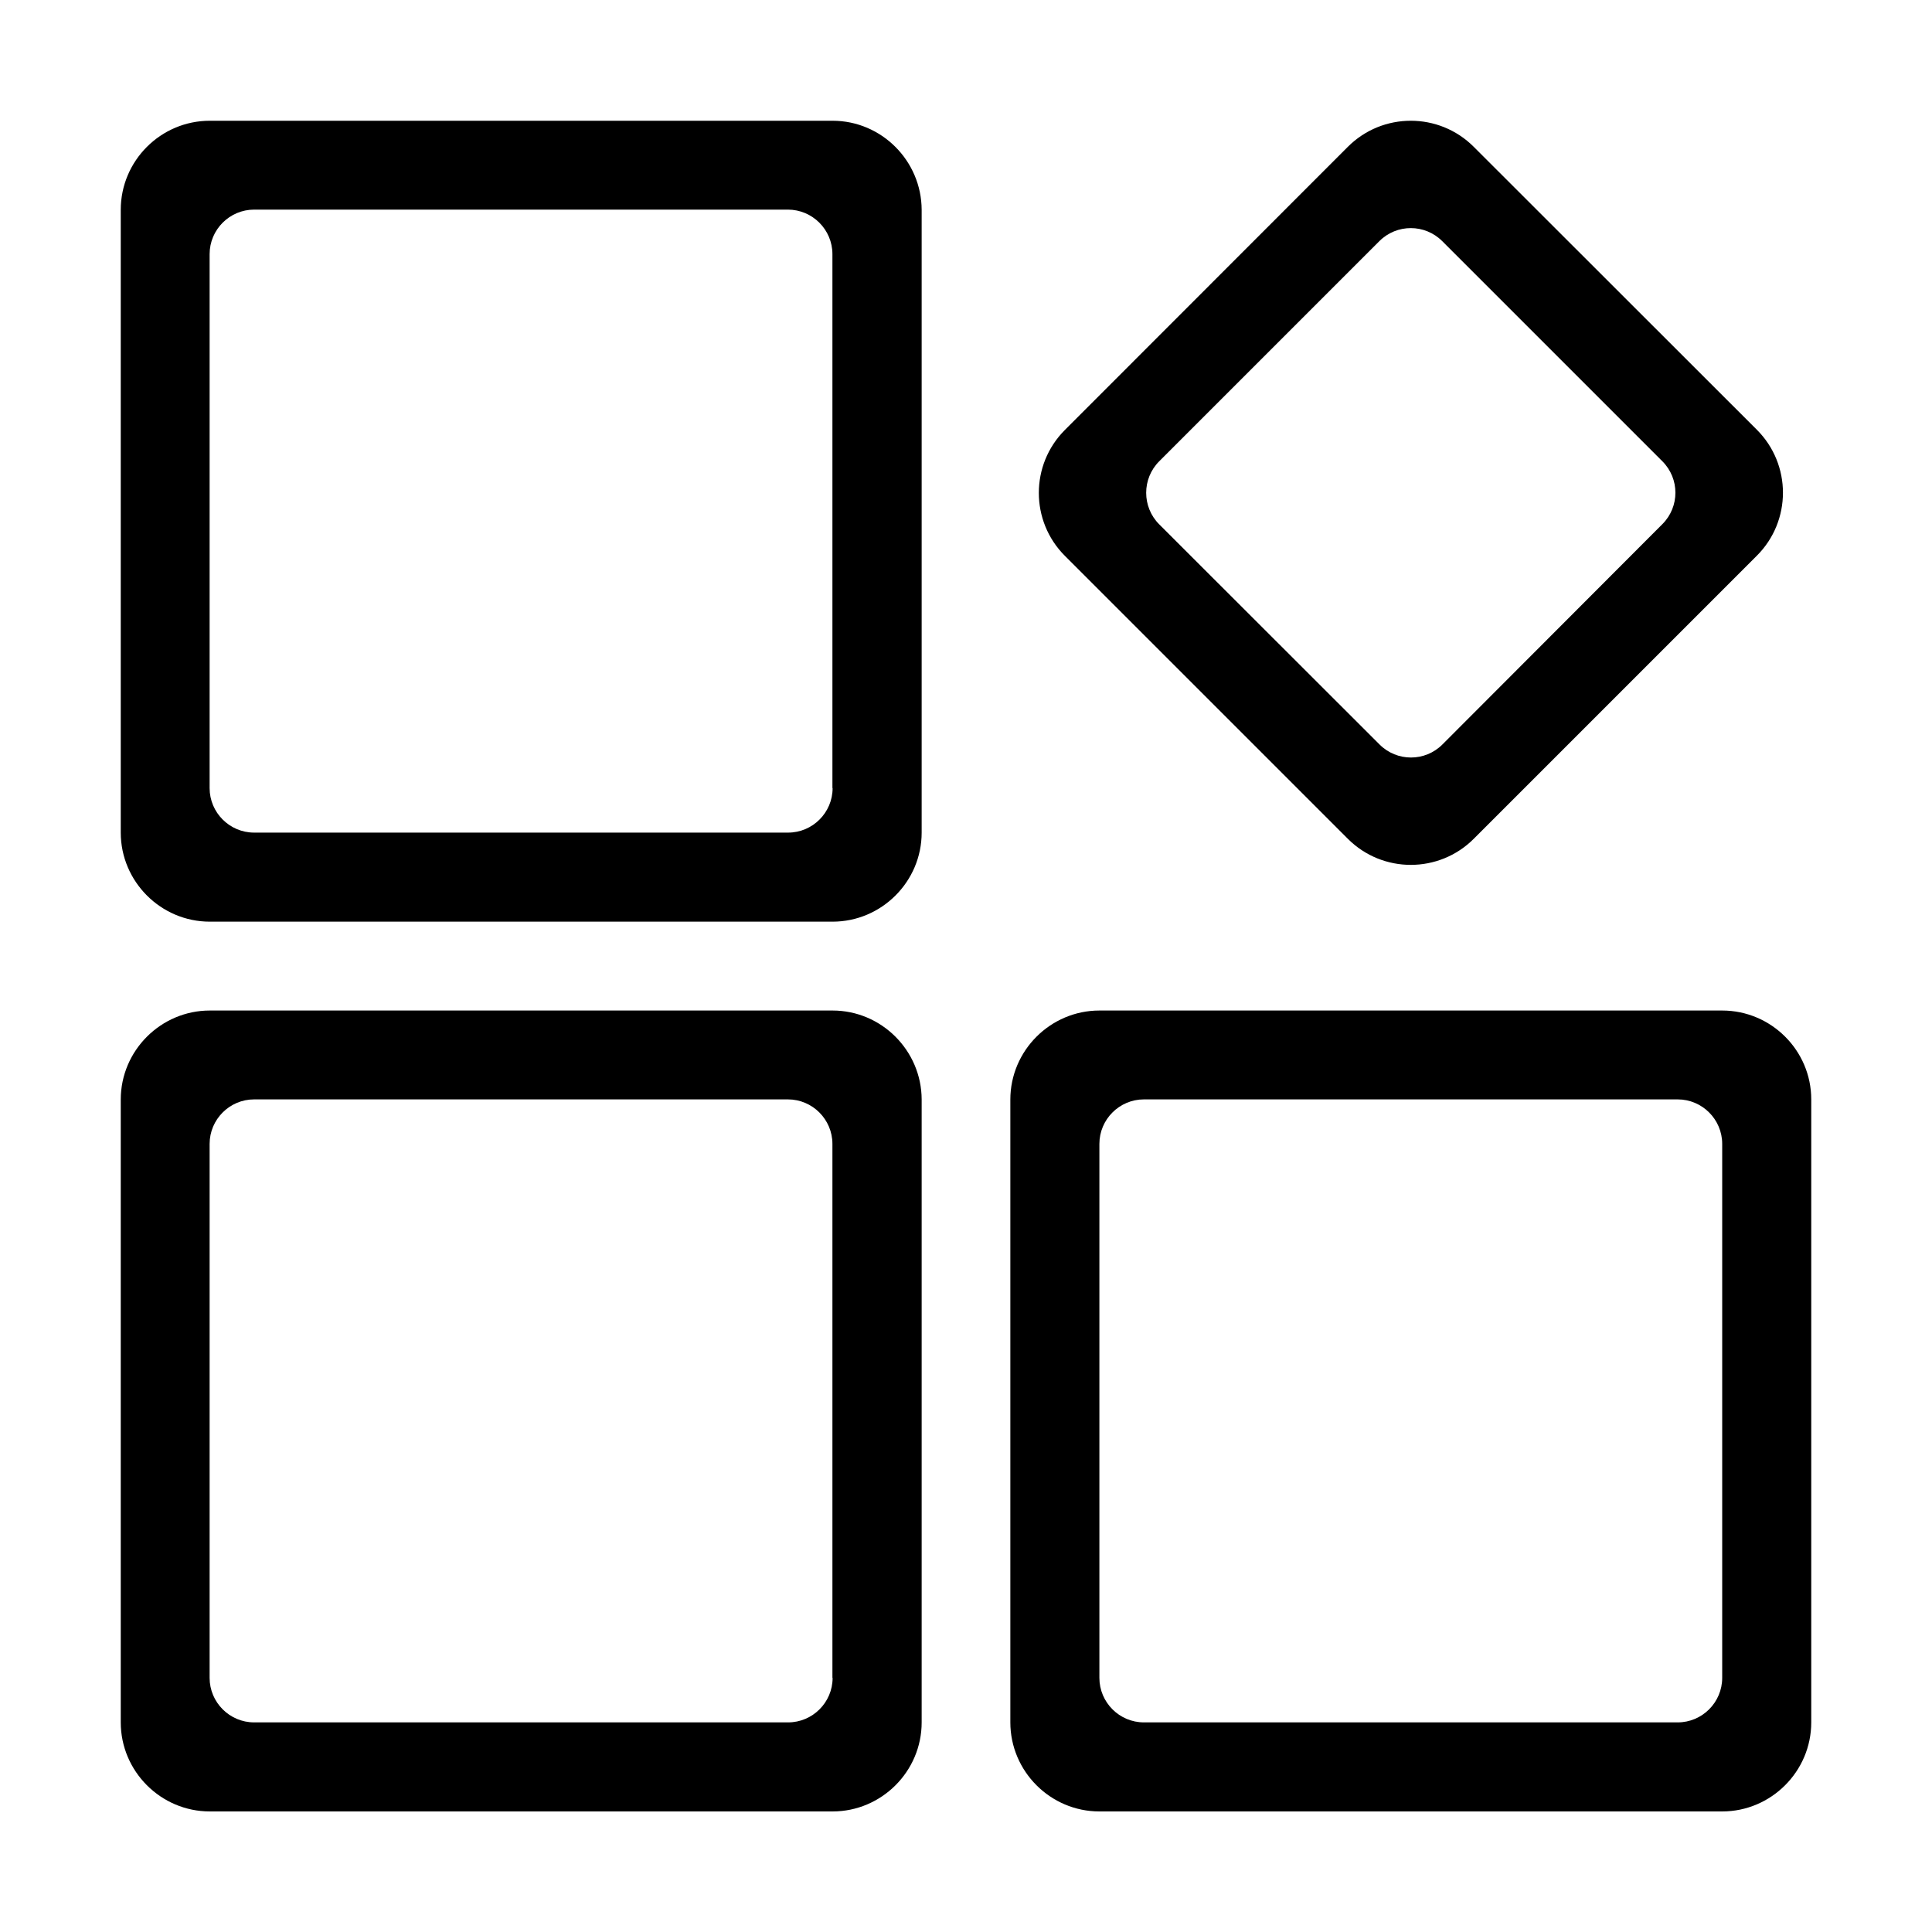
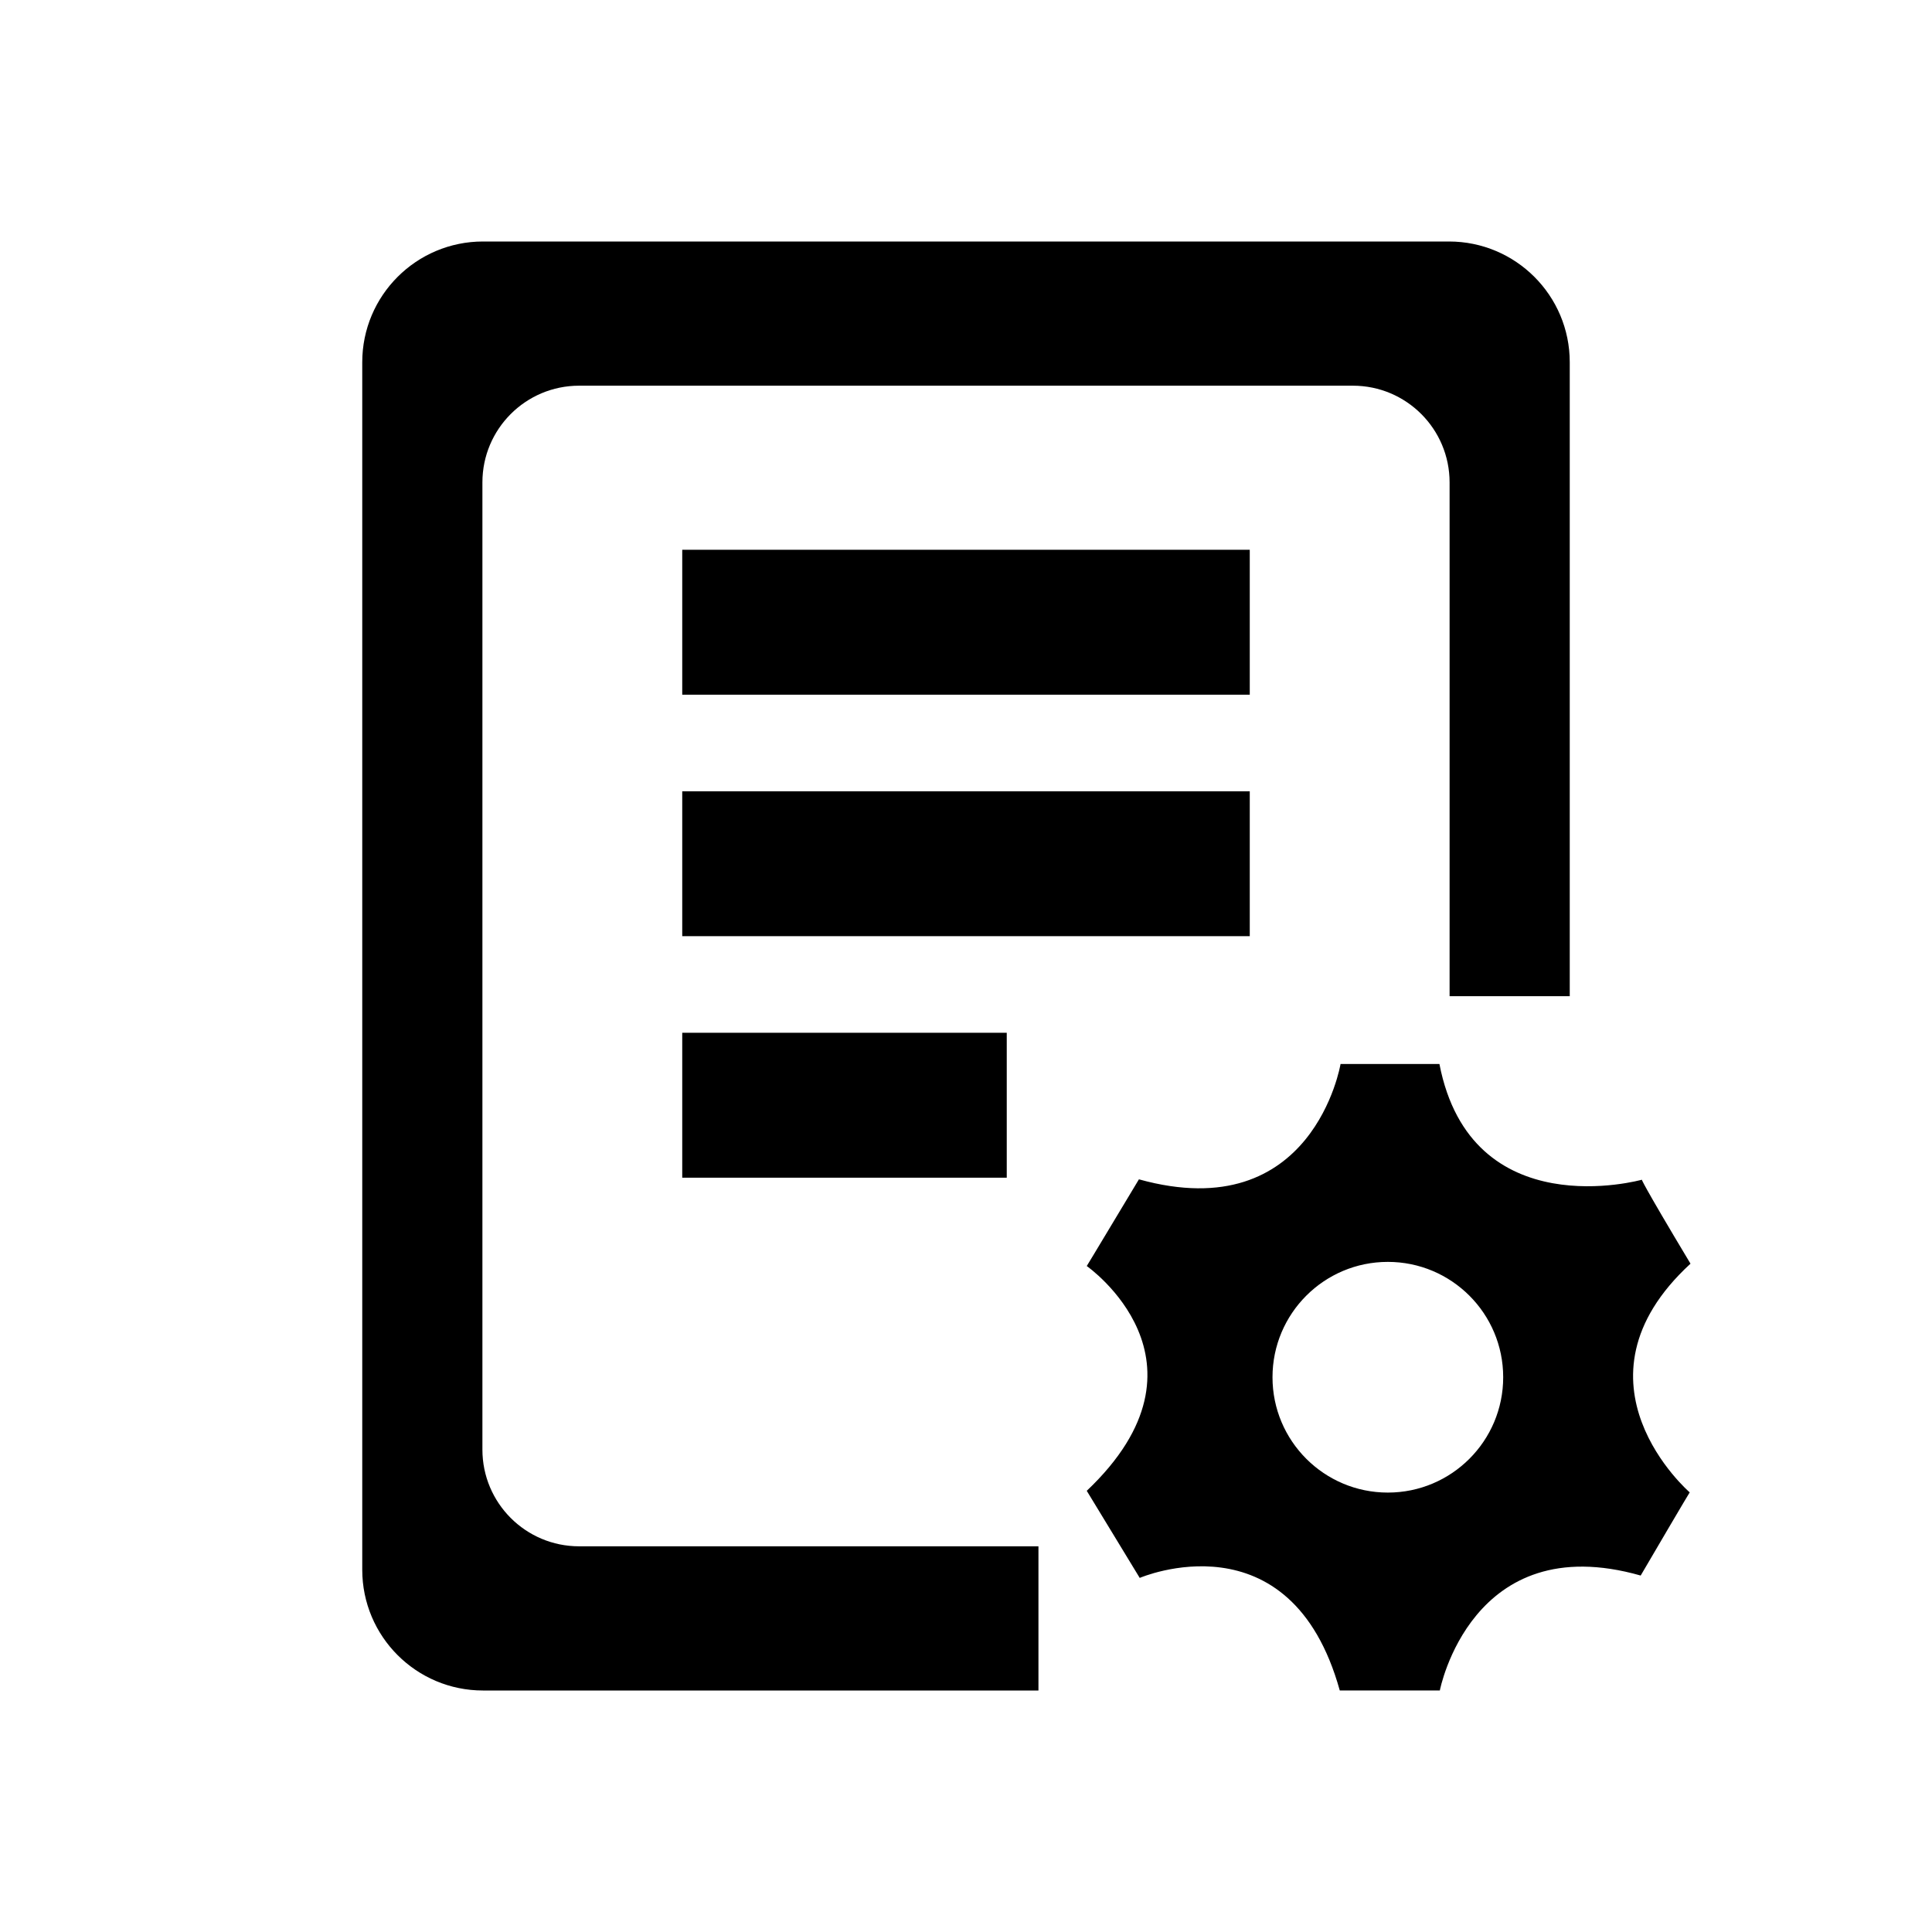
- <svg xmlns="http://www.w3.org/2000/svg" t="1573185621068" class="icon" viewBox="0 0 1024 1024" version="1.1" p-id="1235" width="200" height="200">
+ <svg xmlns="http://www.w3.org/2000/svg" t="1573196522002" class="icon" viewBox="0 0 1024 1024" version="1.1" p-id="2871" width="200" height="200">
  <defs>
    <style type="text/css" />
  </defs>
-   <path d="M441.3 64H111.2C85.2 64 64 85.2 64 111.2v330.1c0 25.9 21.2 47.2 47.2 47.2h330.1c25.9 0 47.2-21.2 47.2-47.2V111.2c-0.1-26-21.3-47.2-47.2-47.2z m0 353.7c0 13-10.6 23.6-23.6 23.6h-283c-13 0-23.6-10.6-23.6-23.6v-283c0-13 10.6-23.6 23.6-23.6h282.9c13 0 23.6 10.6 23.6 23.6v283zM441.3 535.6H111.2c-25.9 0-47.2 21.2-47.2 47.2v330.1c0 25.9 21.2 47.2 47.2 47.2h330.1c25.9 0 47.2-21.2 47.2-47.2V582.7c-0.1-25.9-21.3-47.1-47.2-47.1z m0 353.7c0 13-10.6 23.6-23.6 23.6h-283c-13 0-23.6-10.6-23.6-23.6v-283c0-13 10.6-23.6 23.6-23.6h282.9c13 0 23.6 10.6 23.6 23.6v283zM912.8 535.6H582.7c-25.9 0-47.2 21.2-47.2 47.2v330.1c0 25.9 21.2 47.2 47.2 47.2h330.1c25.9 0 47.2-21.2 47.2-47.2V582.7c0-25.9-21.2-47.1-47.2-47.1z m0 353.7c0 13-10.6 23.6-23.6 23.6H606.3c-13 0-23.6-10.6-23.6-23.6v-283c0-13 10.6-23.6 23.6-23.6h282.9c13 0 23.6 10.6 23.6 23.6v283zM714.4 444.6c18.4 18.4 48.3 18.4 66.7 0l150.1-150.1c18.4-18.4 18.4-48.3 0-66.7l-150.1-150c-18.4-18.4-48.3-18.4-66.7 0l-150 150.1c-18.4 18.4-18.4 48.3 0 66.7l150 150z m-100-200.1l116.7-116.7c9.2-9.2 24.1-9.2 33.3 0l116.7 116.7c9.2 9.2 9.2 24.1 0 33.3L764.5 394.6c-9.2 9.2-24.1 9.2-33.3 0L614.4 277.9c-9.2-9.2-9.2-24.2 0-33.4z" fill="#000000" p-id="1236" />
+   <path d="M361.6 419.398l300.8 0 0 76.8-300.8 0 0-76.8ZM361.6 291.398l300.8 0 0 76.8-300.8 0 0-76.8ZM361.6 547.398l172 0 0 76.8-172 0 0-76.8ZM896 669.773c-26.202-43.667-25.779-44.493-25.779-44.493s-90.451 25.363-107.296-61.338l-52.403 0c0 0-14.451 86.835-106.867 61.126-26.72 44.531-27.629 45.926-27.654 45.952 0.038 0.026 72.339 50.541 0 119.142l28.077 46.163c0 0 79.872-34.458 106.035 59.674l53.024 0c0 0 16.634-86.502 106.458-60.928 25.574-43.661 25.99-44.083 25.99-44.083S827.77 732.531 896 669.773L896 669.773zM735.584 791.098c-33.754 0-61.133-27.366-61.133-61.133s27.373-61.139 61.133-61.139c33.76 0 61.139 27.373 61.139 61.139S769.344 791.098 735.584 791.098L735.584 791.098zM735.584 791.098M306.95 819.578c-28.314 0-51.264-22.95-51.264-51.264L255.686 255.686c0-28.314 22.95-51.264 51.264-51.264l410.099 0c28.32 0 51.264 22.95 51.264 51.264L768.314 528 832 528 832 192c0-35.347-28.653-64-64-64L256 128c-35.347 0-64 28.653-64 64l0 640c0 35.341 28.653 64 64 64l294.4 0 0-76.422L306.95 819.578z" p-id="2872" />
</svg>
